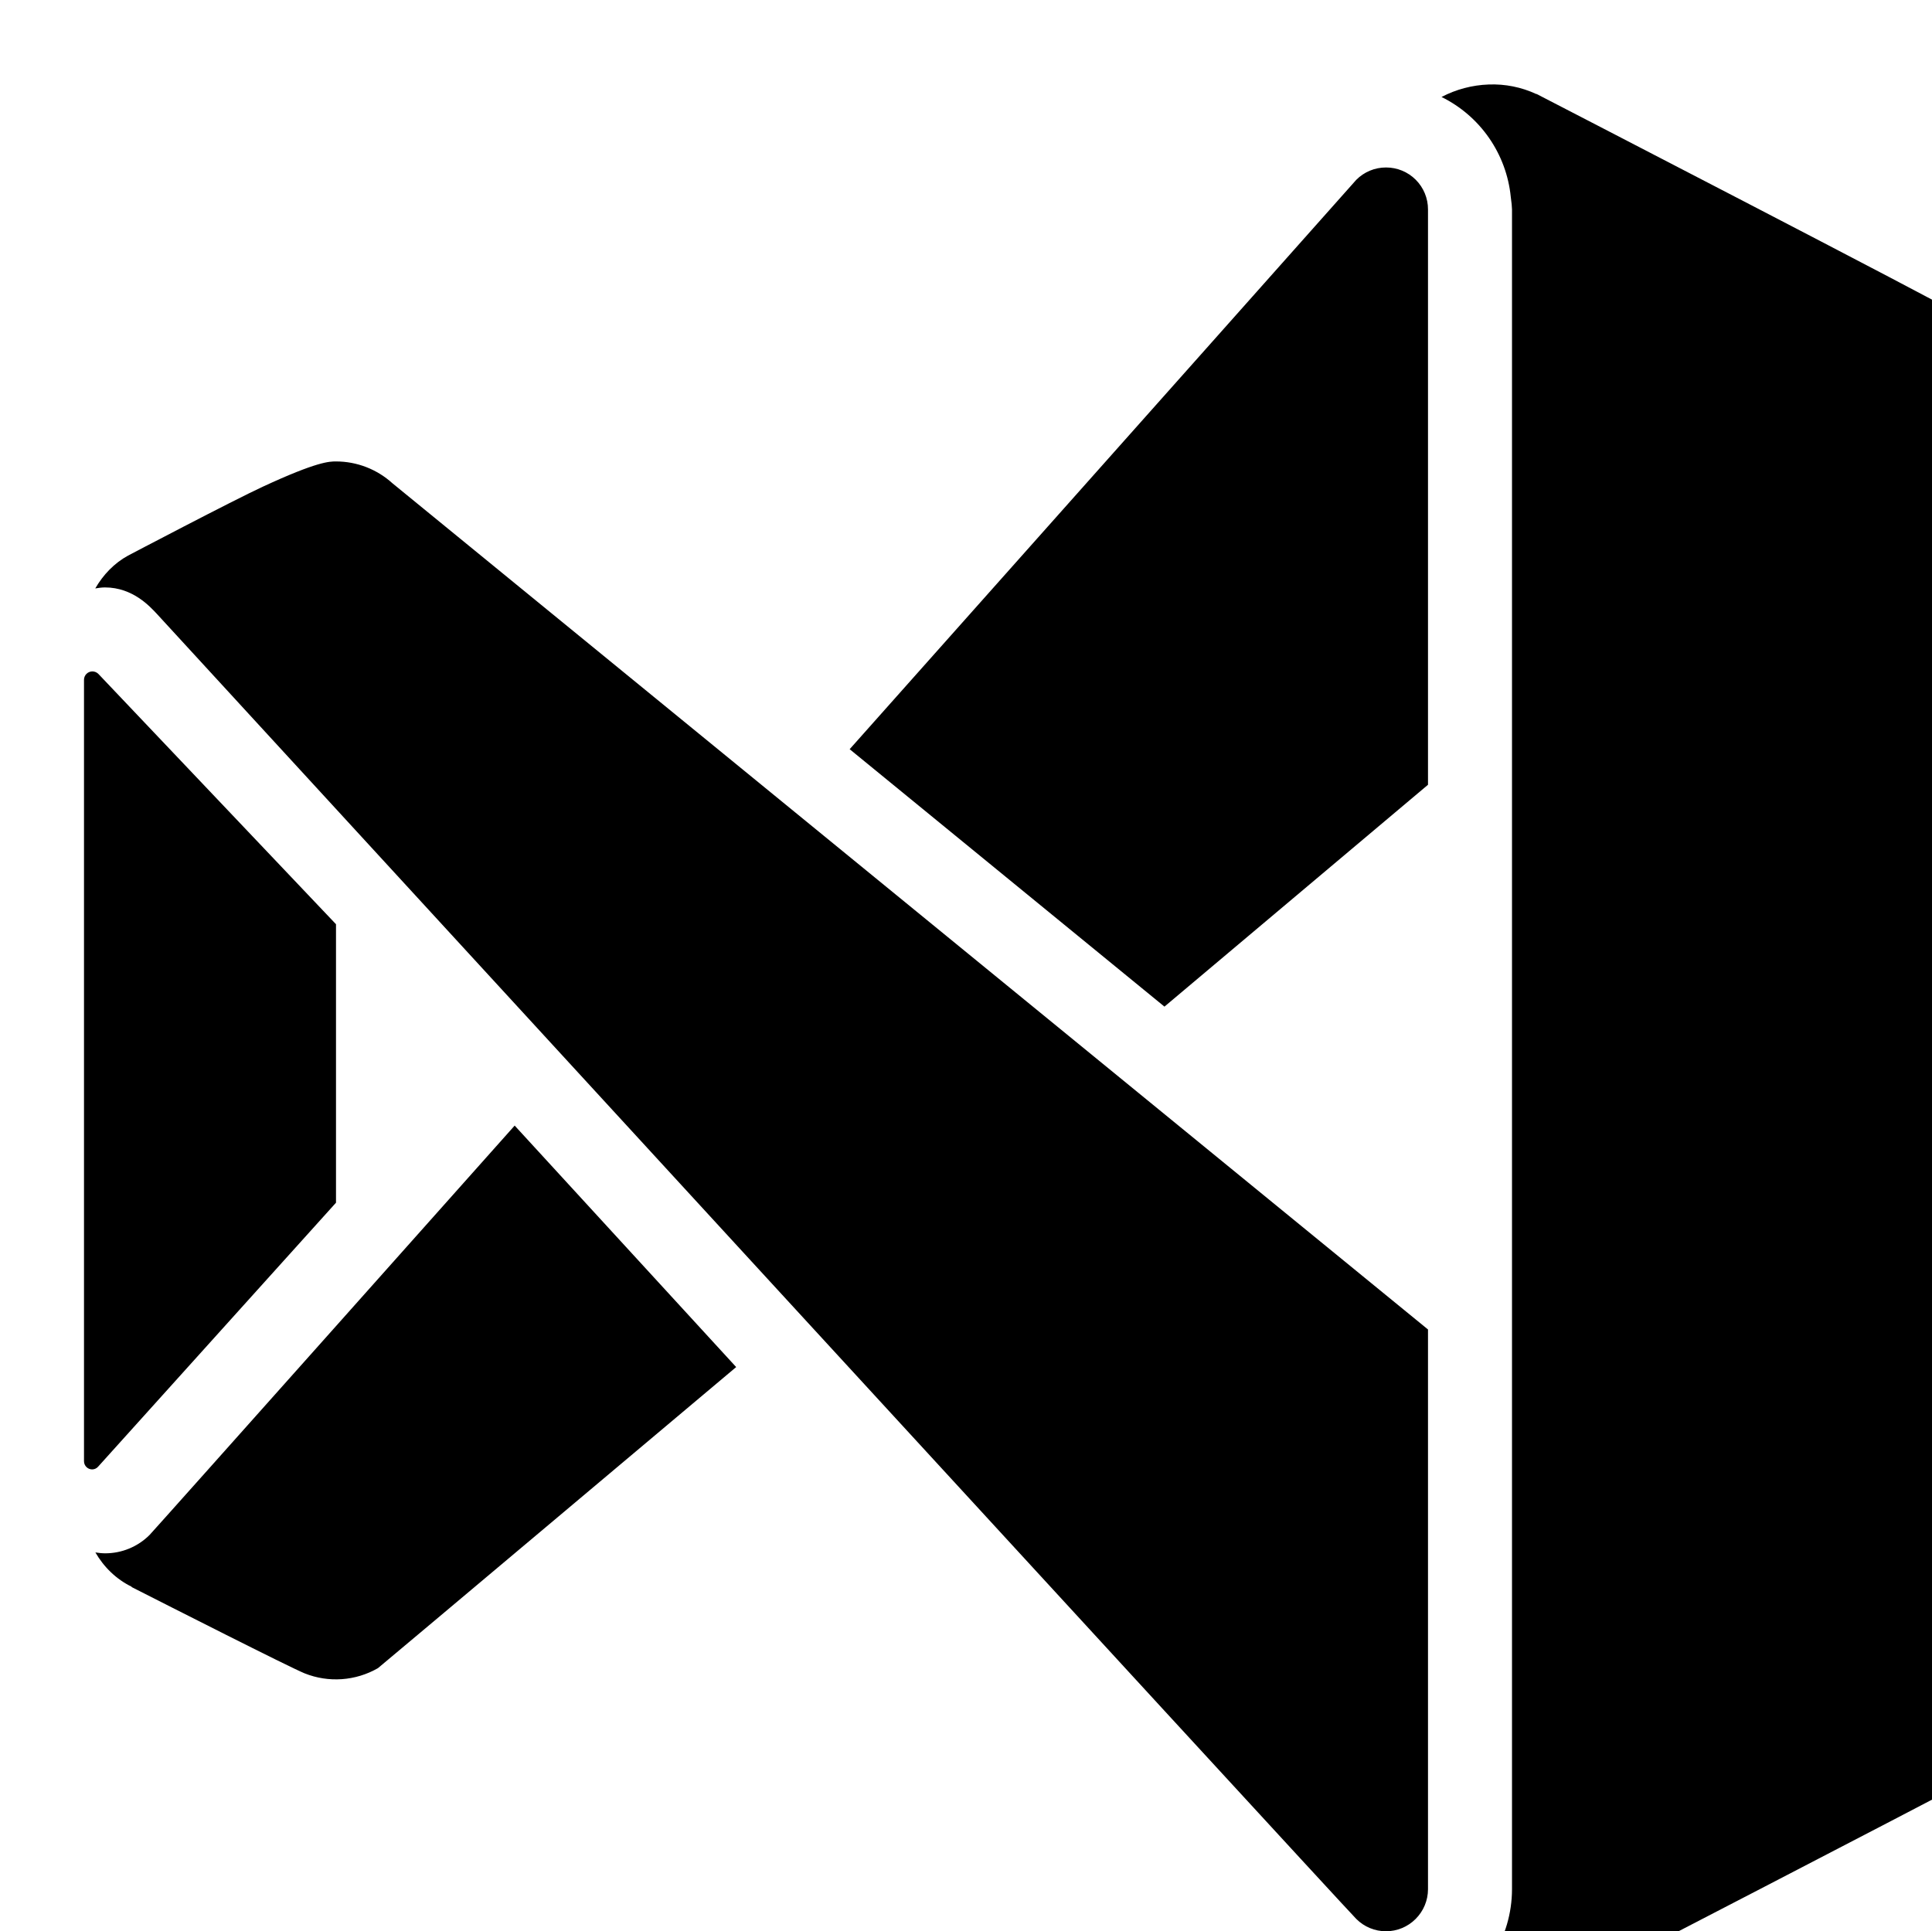
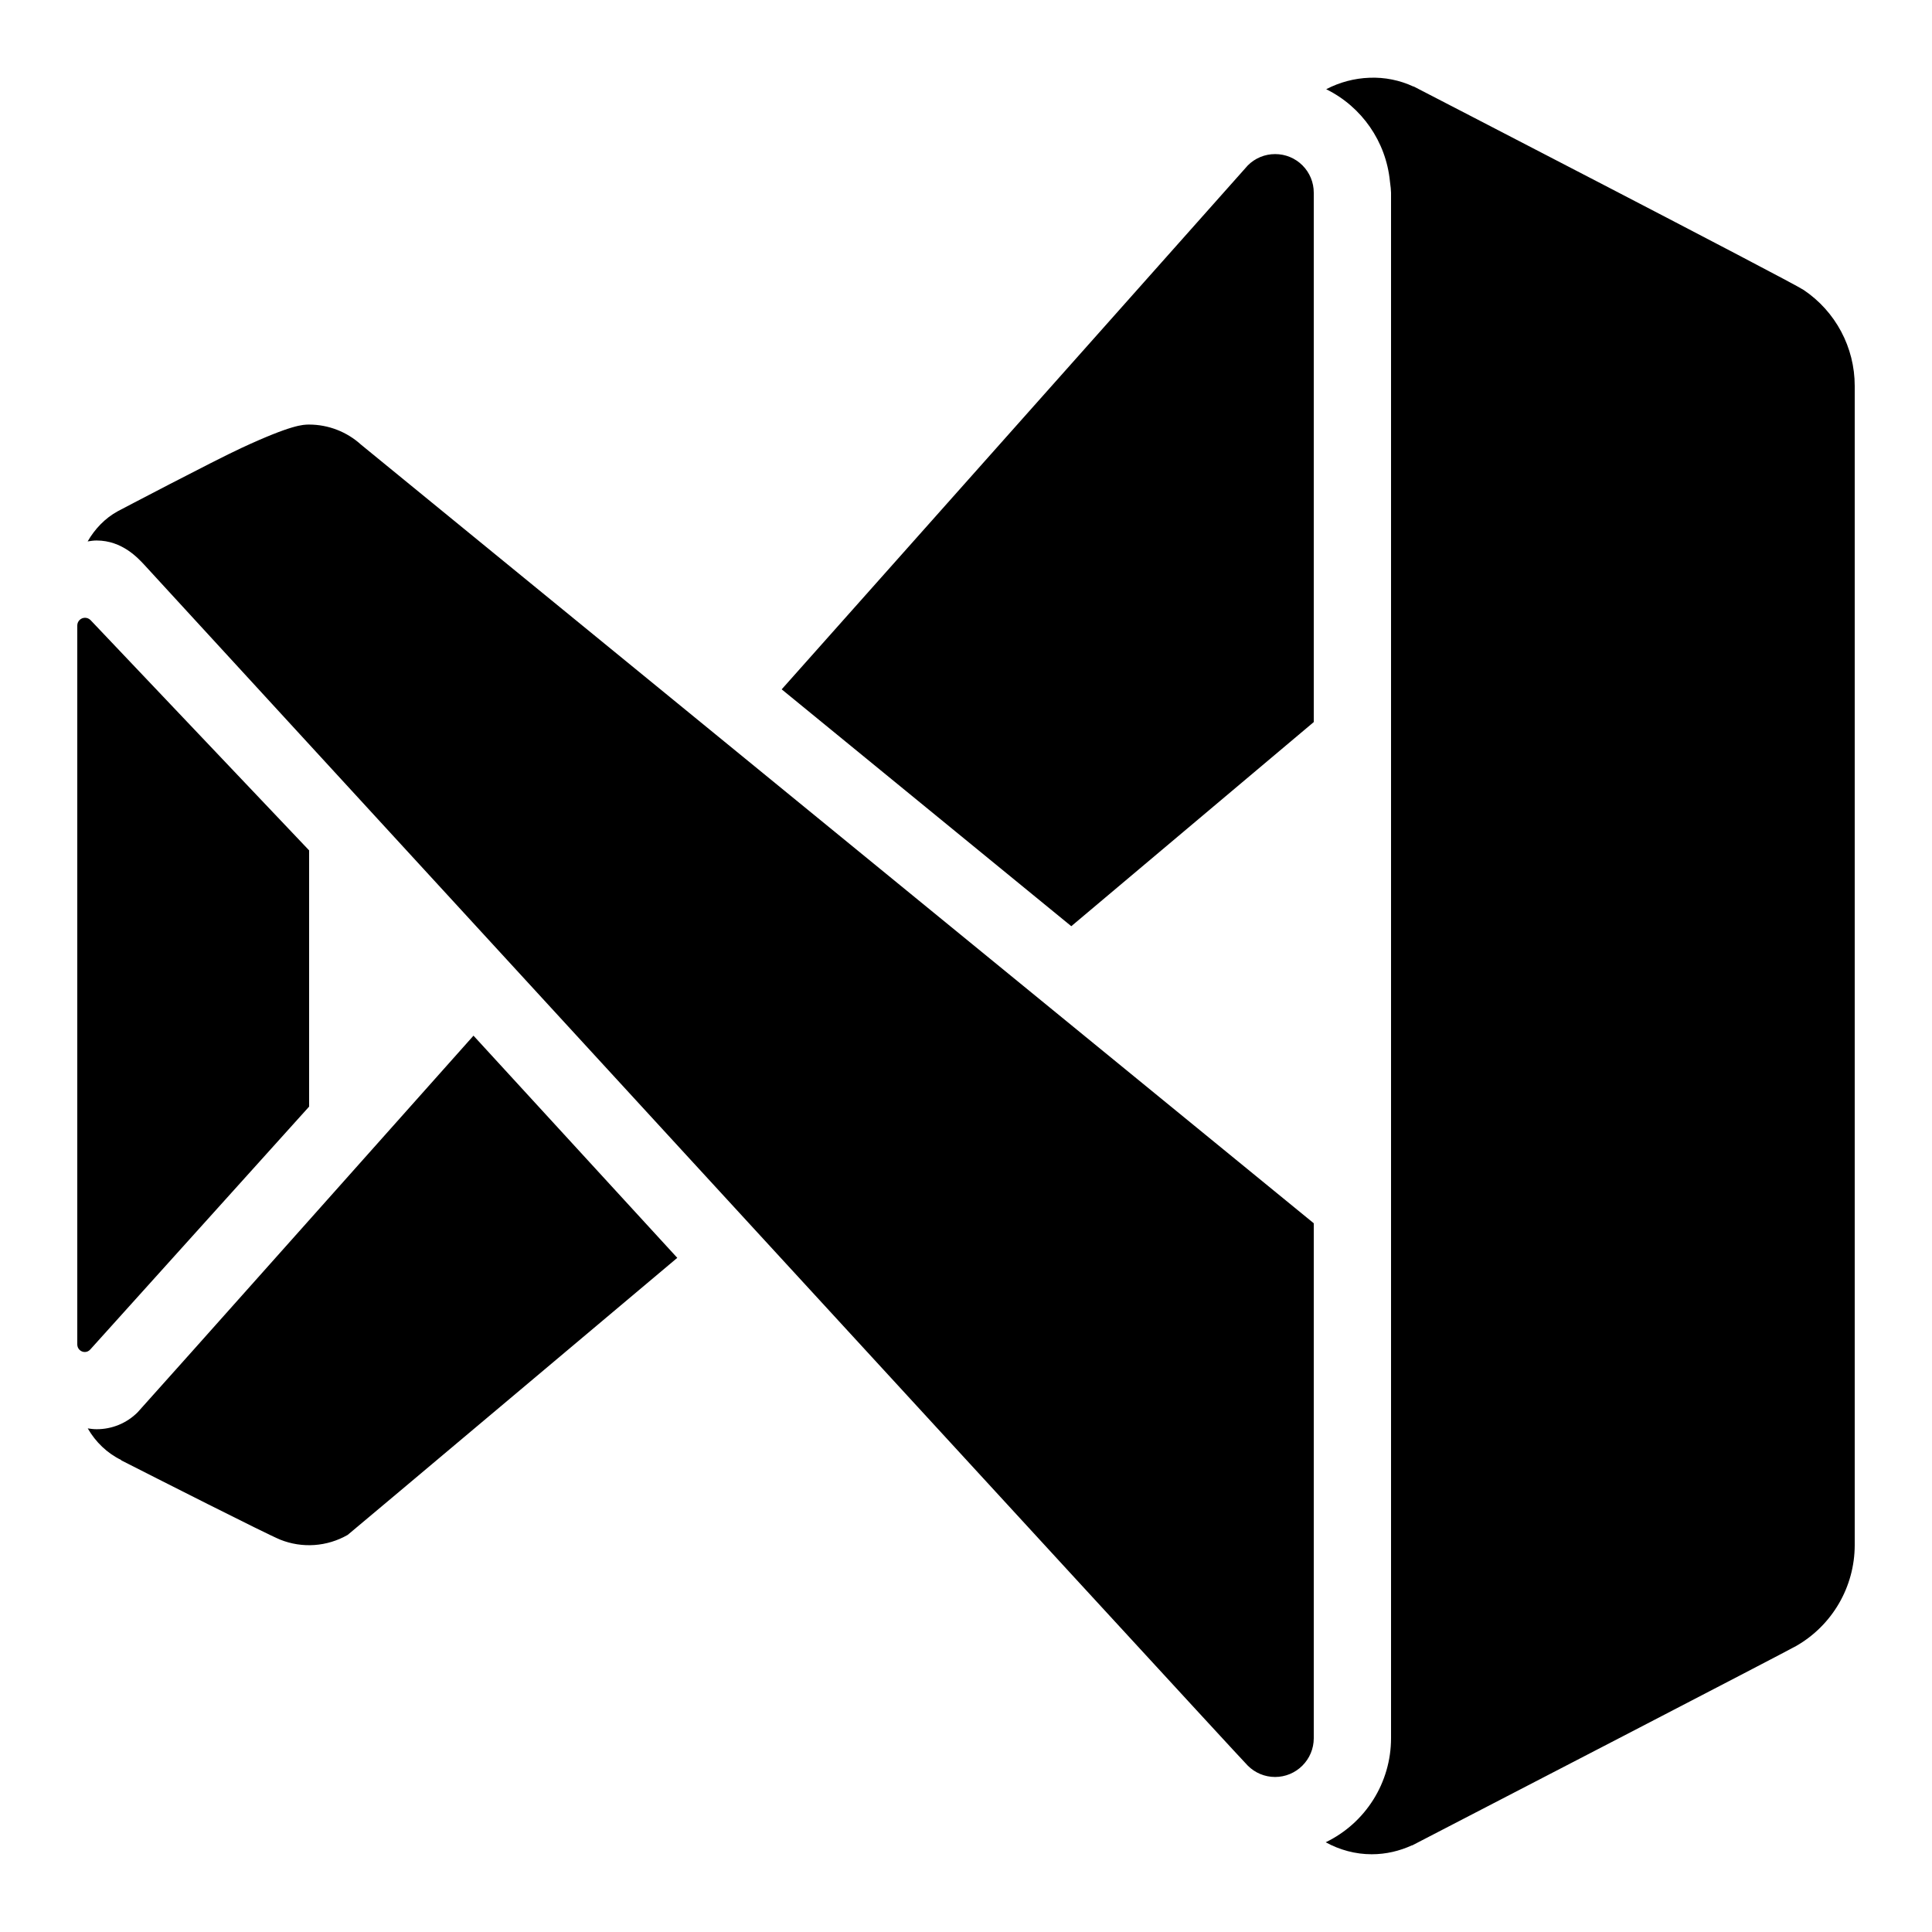
- <svg xmlns="http://www.w3.org/2000/svg">
+ <svg xmlns="http://www.w3.org/2000/svg" viewBox="0 0 50 50">
  <path d="M35.445 2.012a2.627 2.627 0 00-1.123.297 2.985 2.985 0 011.649 2.382c.018.126.029.241.029.297v40a2.993 2.993 0 01-1.691 2.69c.364.199.77.31 1.191.31.373 0 .725-.086 1.043-.232l.002.004c1.608-.832 9.647-4.995 9.943-5.164A3.013 3.013 0 0048 39.988v-30a2.99 2.99 0 00-1.322-2.484c-.32-.217-10.096-5.268-10.096-5.268l-.002.004a2.462 2.462 0 00-1.135-.228zM33 3.988a.995.995 0 00-.707.293S26.568 10.72 20.23 17.84l7.495 6.13L34 18.687V4.988a.997.997 0 00-1-1zm-25 7c-.156 0-.446 0-1.744.602-.715.33-3.205 1.639-3.205 1.639-.33.179-.596.459-.783.783.076-.012.151-.024.23-.024H2.5c.668 0 1.078.466 1.223.617 0 0 28.207 30.727 28.57 31.09a.997.997 0 001.412 0 1 1 0 00.295-.707v-13.33L9.344 11.508A2 2 0 008 10.988zm-5.8 5a.2.2 0 00-.2.201v18.606c0 .107.087.195.195.195a.189.189 0 00.14-.064L8 28.639v-6.631l-5.658-5.961a.203.203 0 00-.143-.059zm10.054 10.815s-8.595 9.65-8.693 9.748a1.493 1.493 0 01-1.061.437c-.078 0-.154-.01-.229-.021.202.35.499.64.866.818l-.004.006c.87.442 3.741 1.9 4.119 2.055a2.008 2.008 0 001.746-.123c.023-.013 8.53-7.17 8.53-7.17l-5.274-5.75z" />
</svg>
